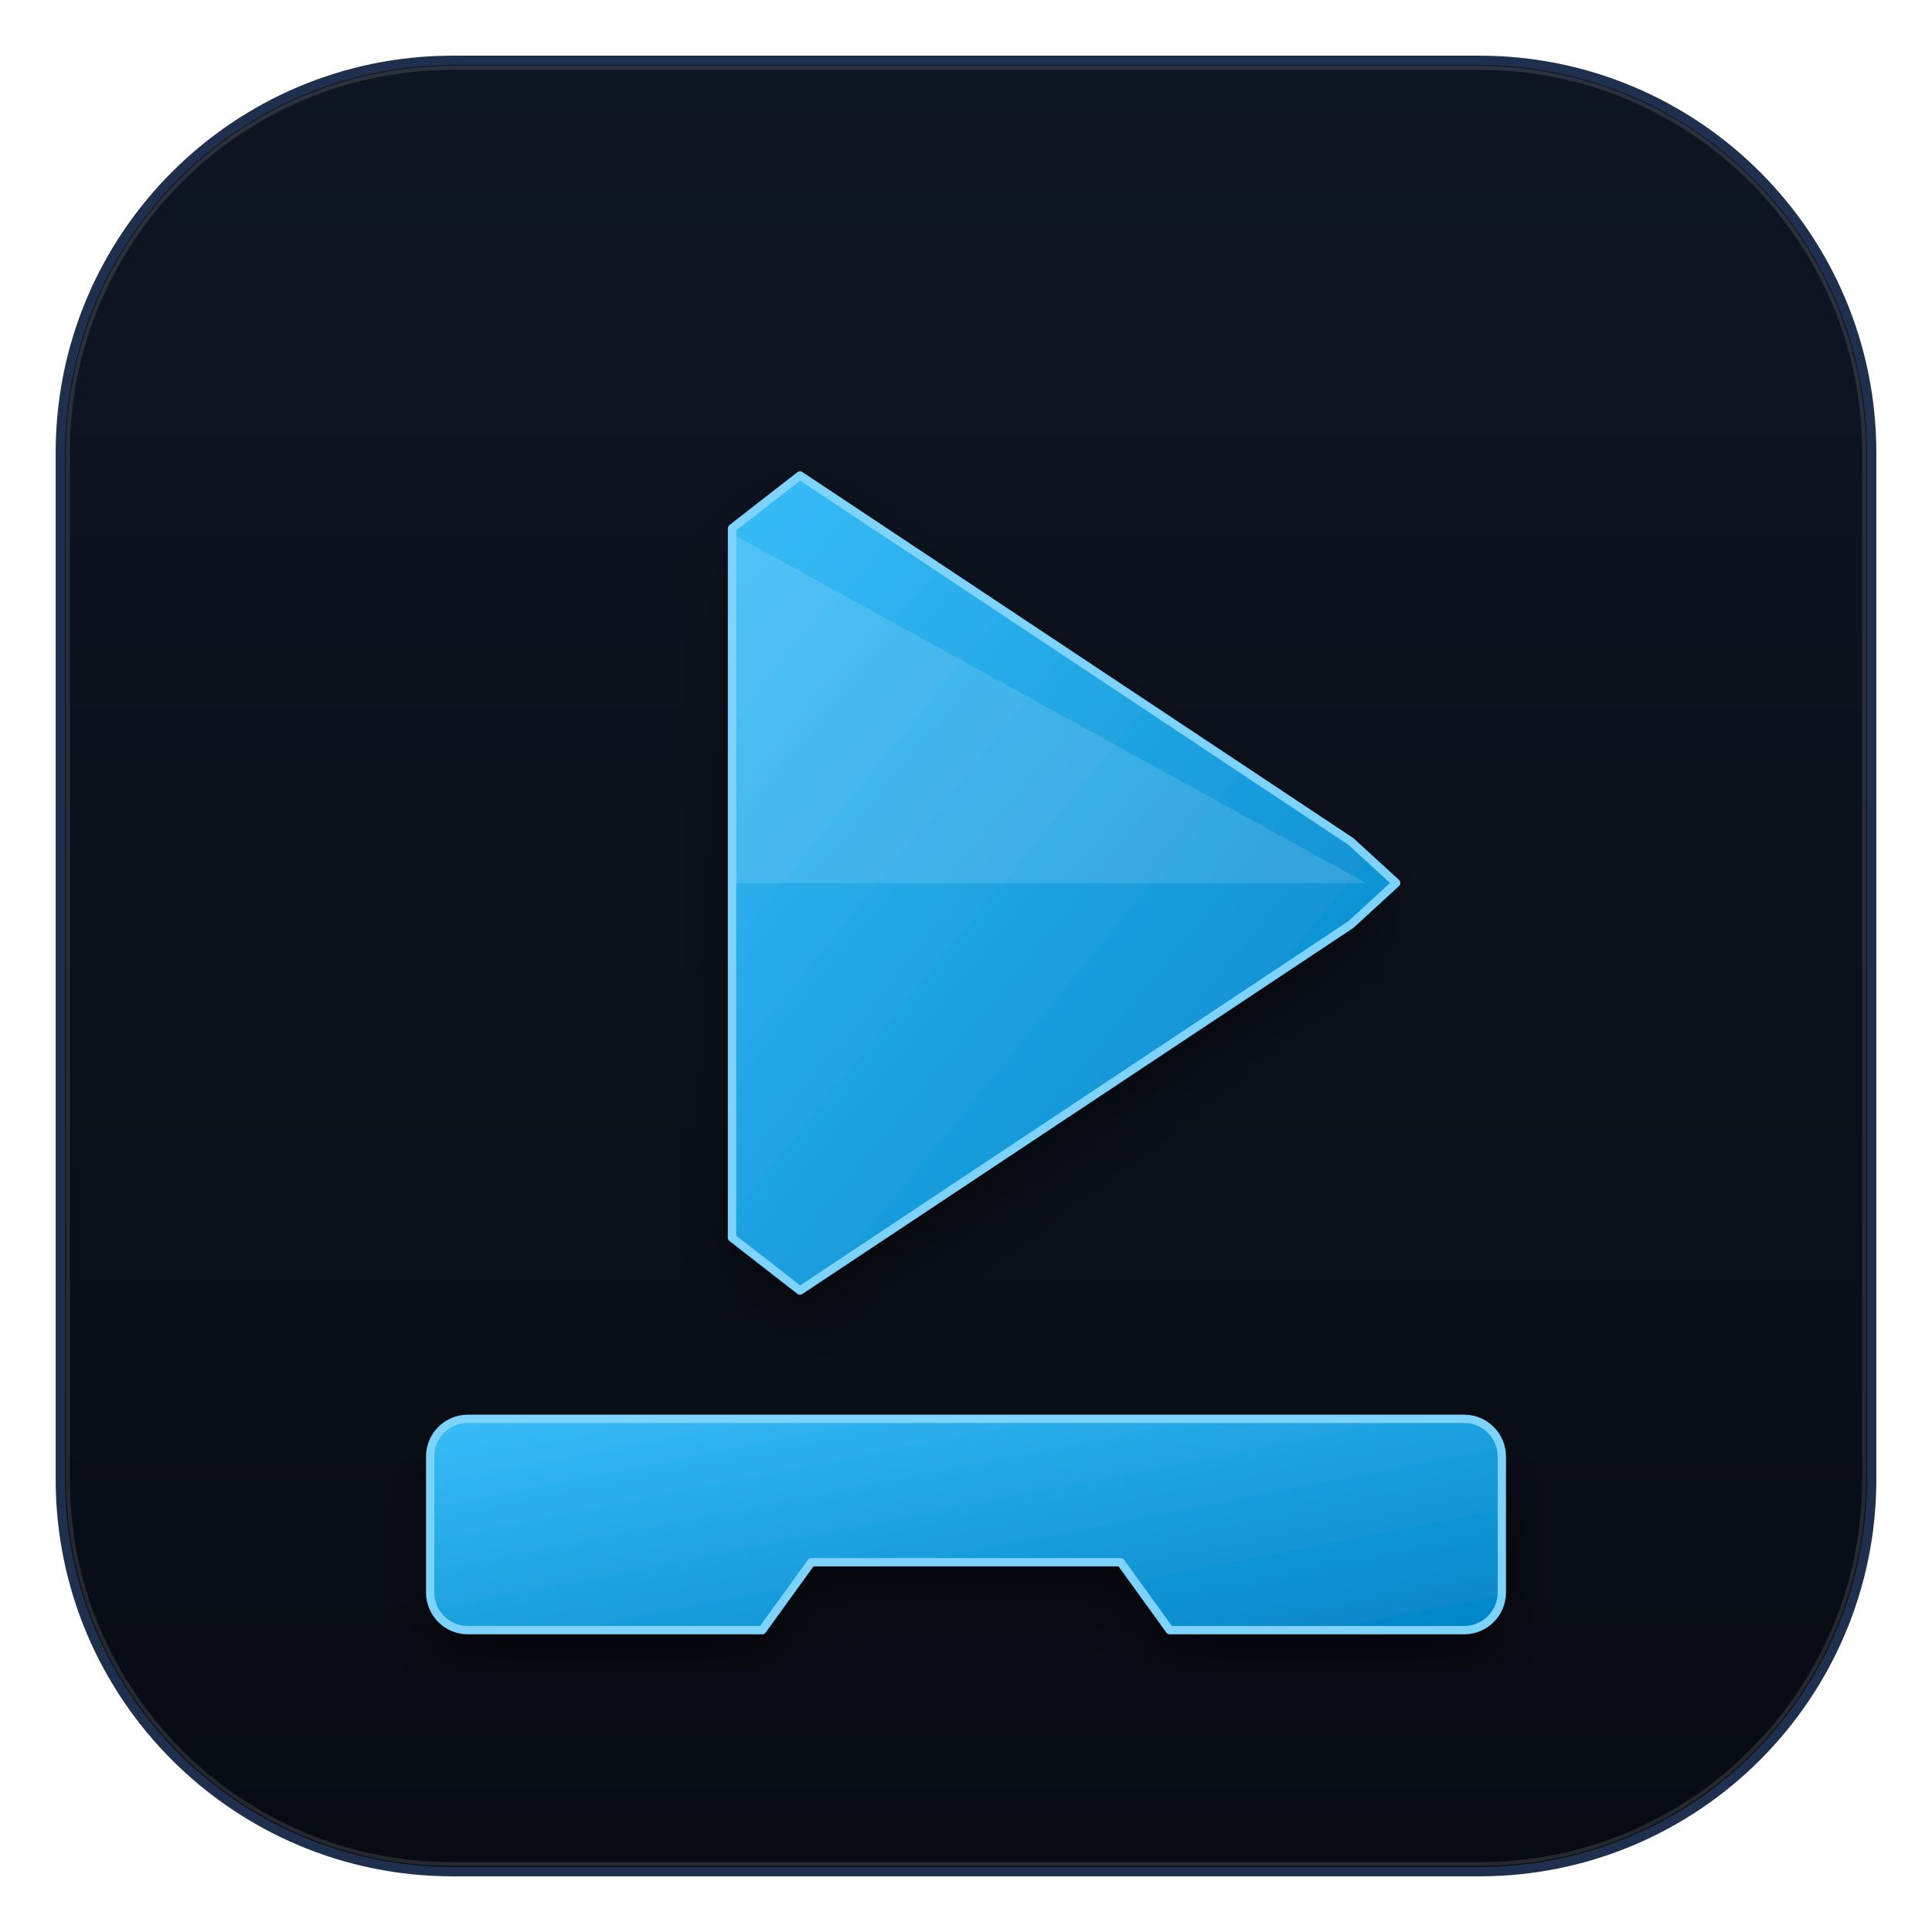
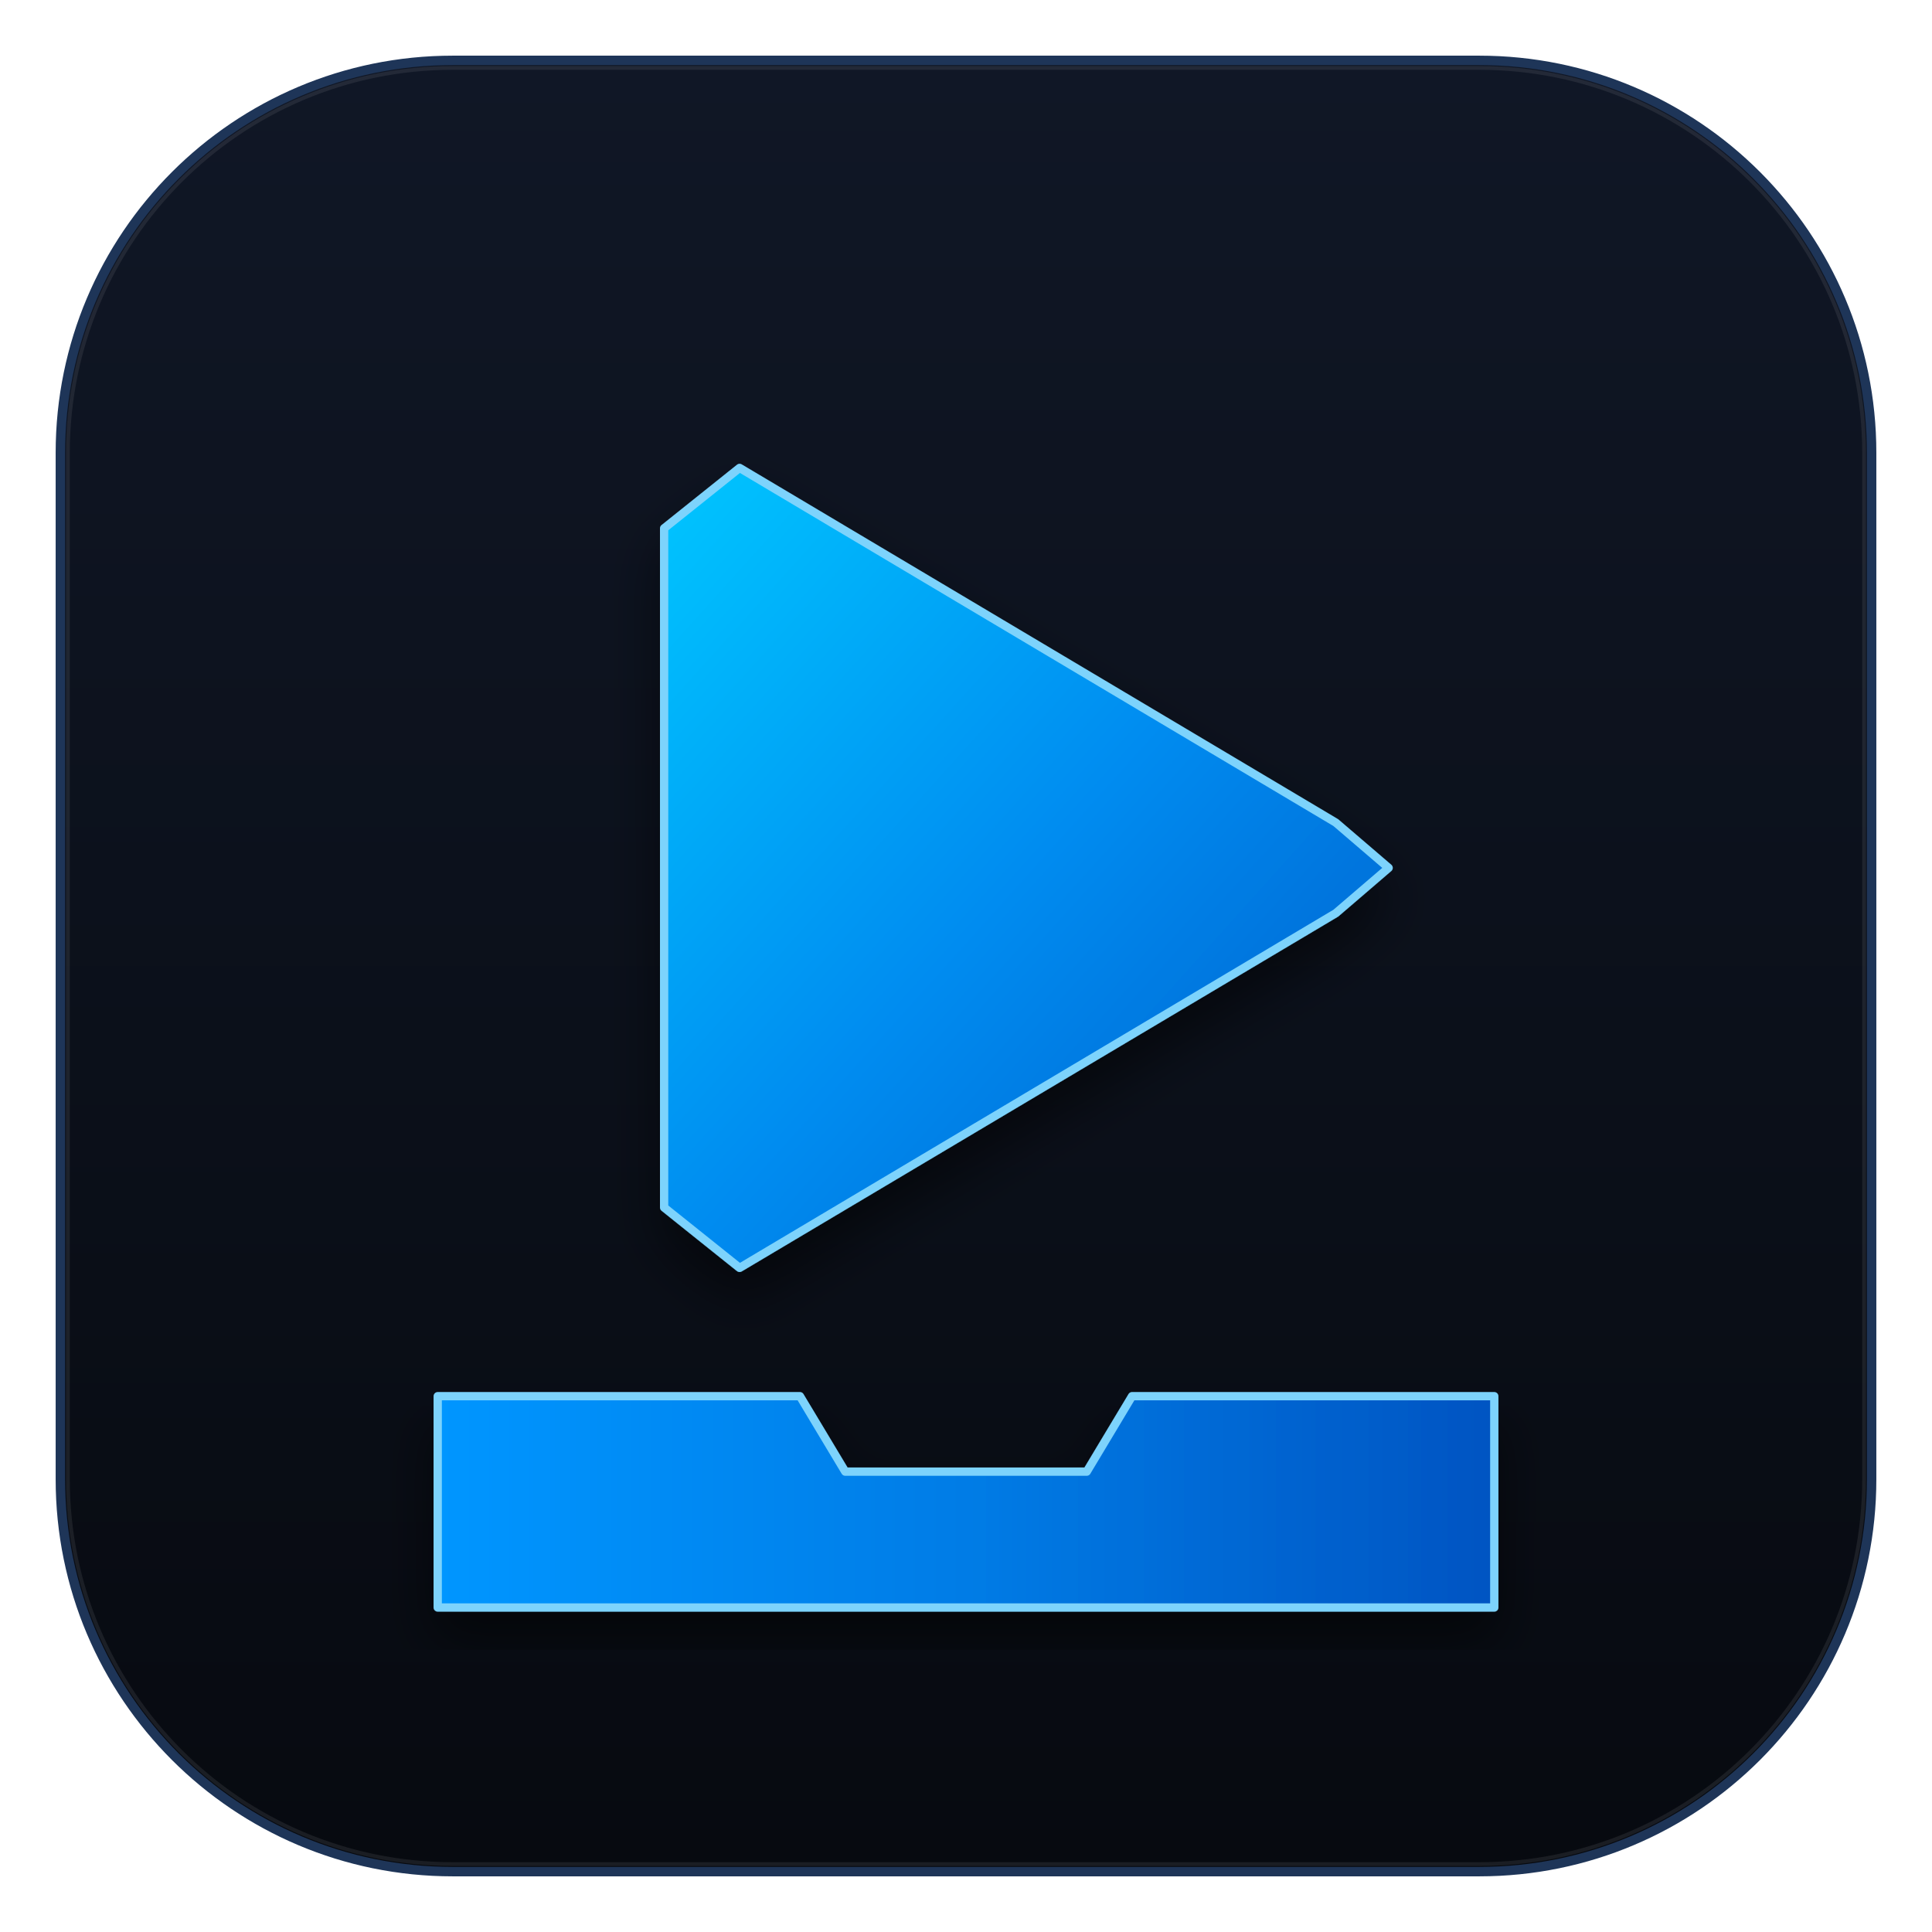
<svg xmlns="http://www.w3.org/2000/svg" viewBox="0 0 512 512" width="100%" height="100%">
  <defs>
    <linearGradient id="bgGrad" x1="0%" y1="0%" x2="0%" y2="100%">
-       <stop offset="0%" stop-color="#0F1623" />
-       <stop offset="100%" stop-color="#080B12" />
+       <stop offset="0%" stop-color="#101726" />
+       <stop offset="100%" stop-color="#070A10" />
    </linearGradient>
-     <linearGradient id="glyphGrad" x1="0%" y1="0%" x2="100%" y2="100%">
-       <stop offset="0%" stop-color="#38BDF8" />
-       <stop offset="100%" stop-color="#0284C7" />
+     <linearGradient id="playGrad" x1="0%" y1="0%" x2="100%" y2="100%">
+       <stop offset="0%" stop-color="#00C6FF" />
+       <stop offset="50%" stop-color="#008CF0" />
+       <stop offset="100%" stop-color="#005AC8" />
+     </linearGradient>
+     <linearGradient id="dockGrad" x1="0%" y1="0%" x2="100%" y2="0%">
+       <stop offset="0%" stop-color="#0096FF" />
+       <stop offset="50%" stop-color="#007CE6" />
+       <stop offset="100%" stop-color="#0054C2" />
    </linearGradient>
    <filter id="dropShadow" x="-10%" y="-10%" width="120%" height="130%">
-       <feDropShadow dx="0" dy="10" stdDeviation="8" flood-color="#000000" flood-opacity="0.45" />
+       <feDropShadow dx="0" dy="8" stdDeviation="7" flood-color="#000000" flood-opacity="0.5" />
    </filter>
  </defs>
-   <rect x="16" y="16" width="480" height="480" rx="104" ry="104" fill="url(#bgGrad)" stroke="#1E304D" stroke-width="2.5" />
-   <rect x="18" y="18" width="476" height="476" rx="102" ry="102" fill="none" stroke="rgba(255,255,255,0.12)" stroke-width="1" />
-   <polygon points="194,140 212,126 358,223 370,234 358,245 212,342 194,328" fill="url(#glyphGrad)" stroke="#7DD3FC" stroke-width="2.2" filter="url(#dropShadow)" stroke-linejoin="round" />
-   <polygon points="195,142 362,234 195,234" fill="rgba(255,255,255,0.13)" />
-   <path d="M 124,376 L 388,376 A 10,10 0 0 1 398,386 L 398,422 A 10,10 0 0 1 388,432 L 310,432 L 297,414 L 215,414 L 202,432 L 124,432 A 10,10 0 0 1 114,422 L 114,386 A 10,10 0 0 1 124,376 Z" fill="url(#glyphGrad)" stroke="#7DD3FC" stroke-width="2.2" filter="url(#dropShadow)" stroke-linejoin="round" />
+   <rect x="16" y="16" width="480" height="480" rx="104" ry="104" fill="url(#bgGrad)" stroke="#1E3558" stroke-width="2.5" />
+   <rect x="18" y="18" width="476" height="476" rx="102" ry="102" fill="none" stroke="rgba(255,255,255,0.08)" stroke-width="1" />
+   <polygon points="176,140 196,124 354,218 368,230 354,242 196,336 176,320" fill="url(#playGrad)" stroke="#7DD3FC" stroke-width="2.2" filter="url(#dropShadow)" stroke-linejoin="round" />
+   <polygon points="116,370 212,370 224,390 288,390 300,370 396,370 396,426 116,426" fill="url(#dockGrad)" stroke="#7DD3FC" stroke-width="2.2" filter="url(#dropShadow)" stroke-linejoin="round" />
</svg>
